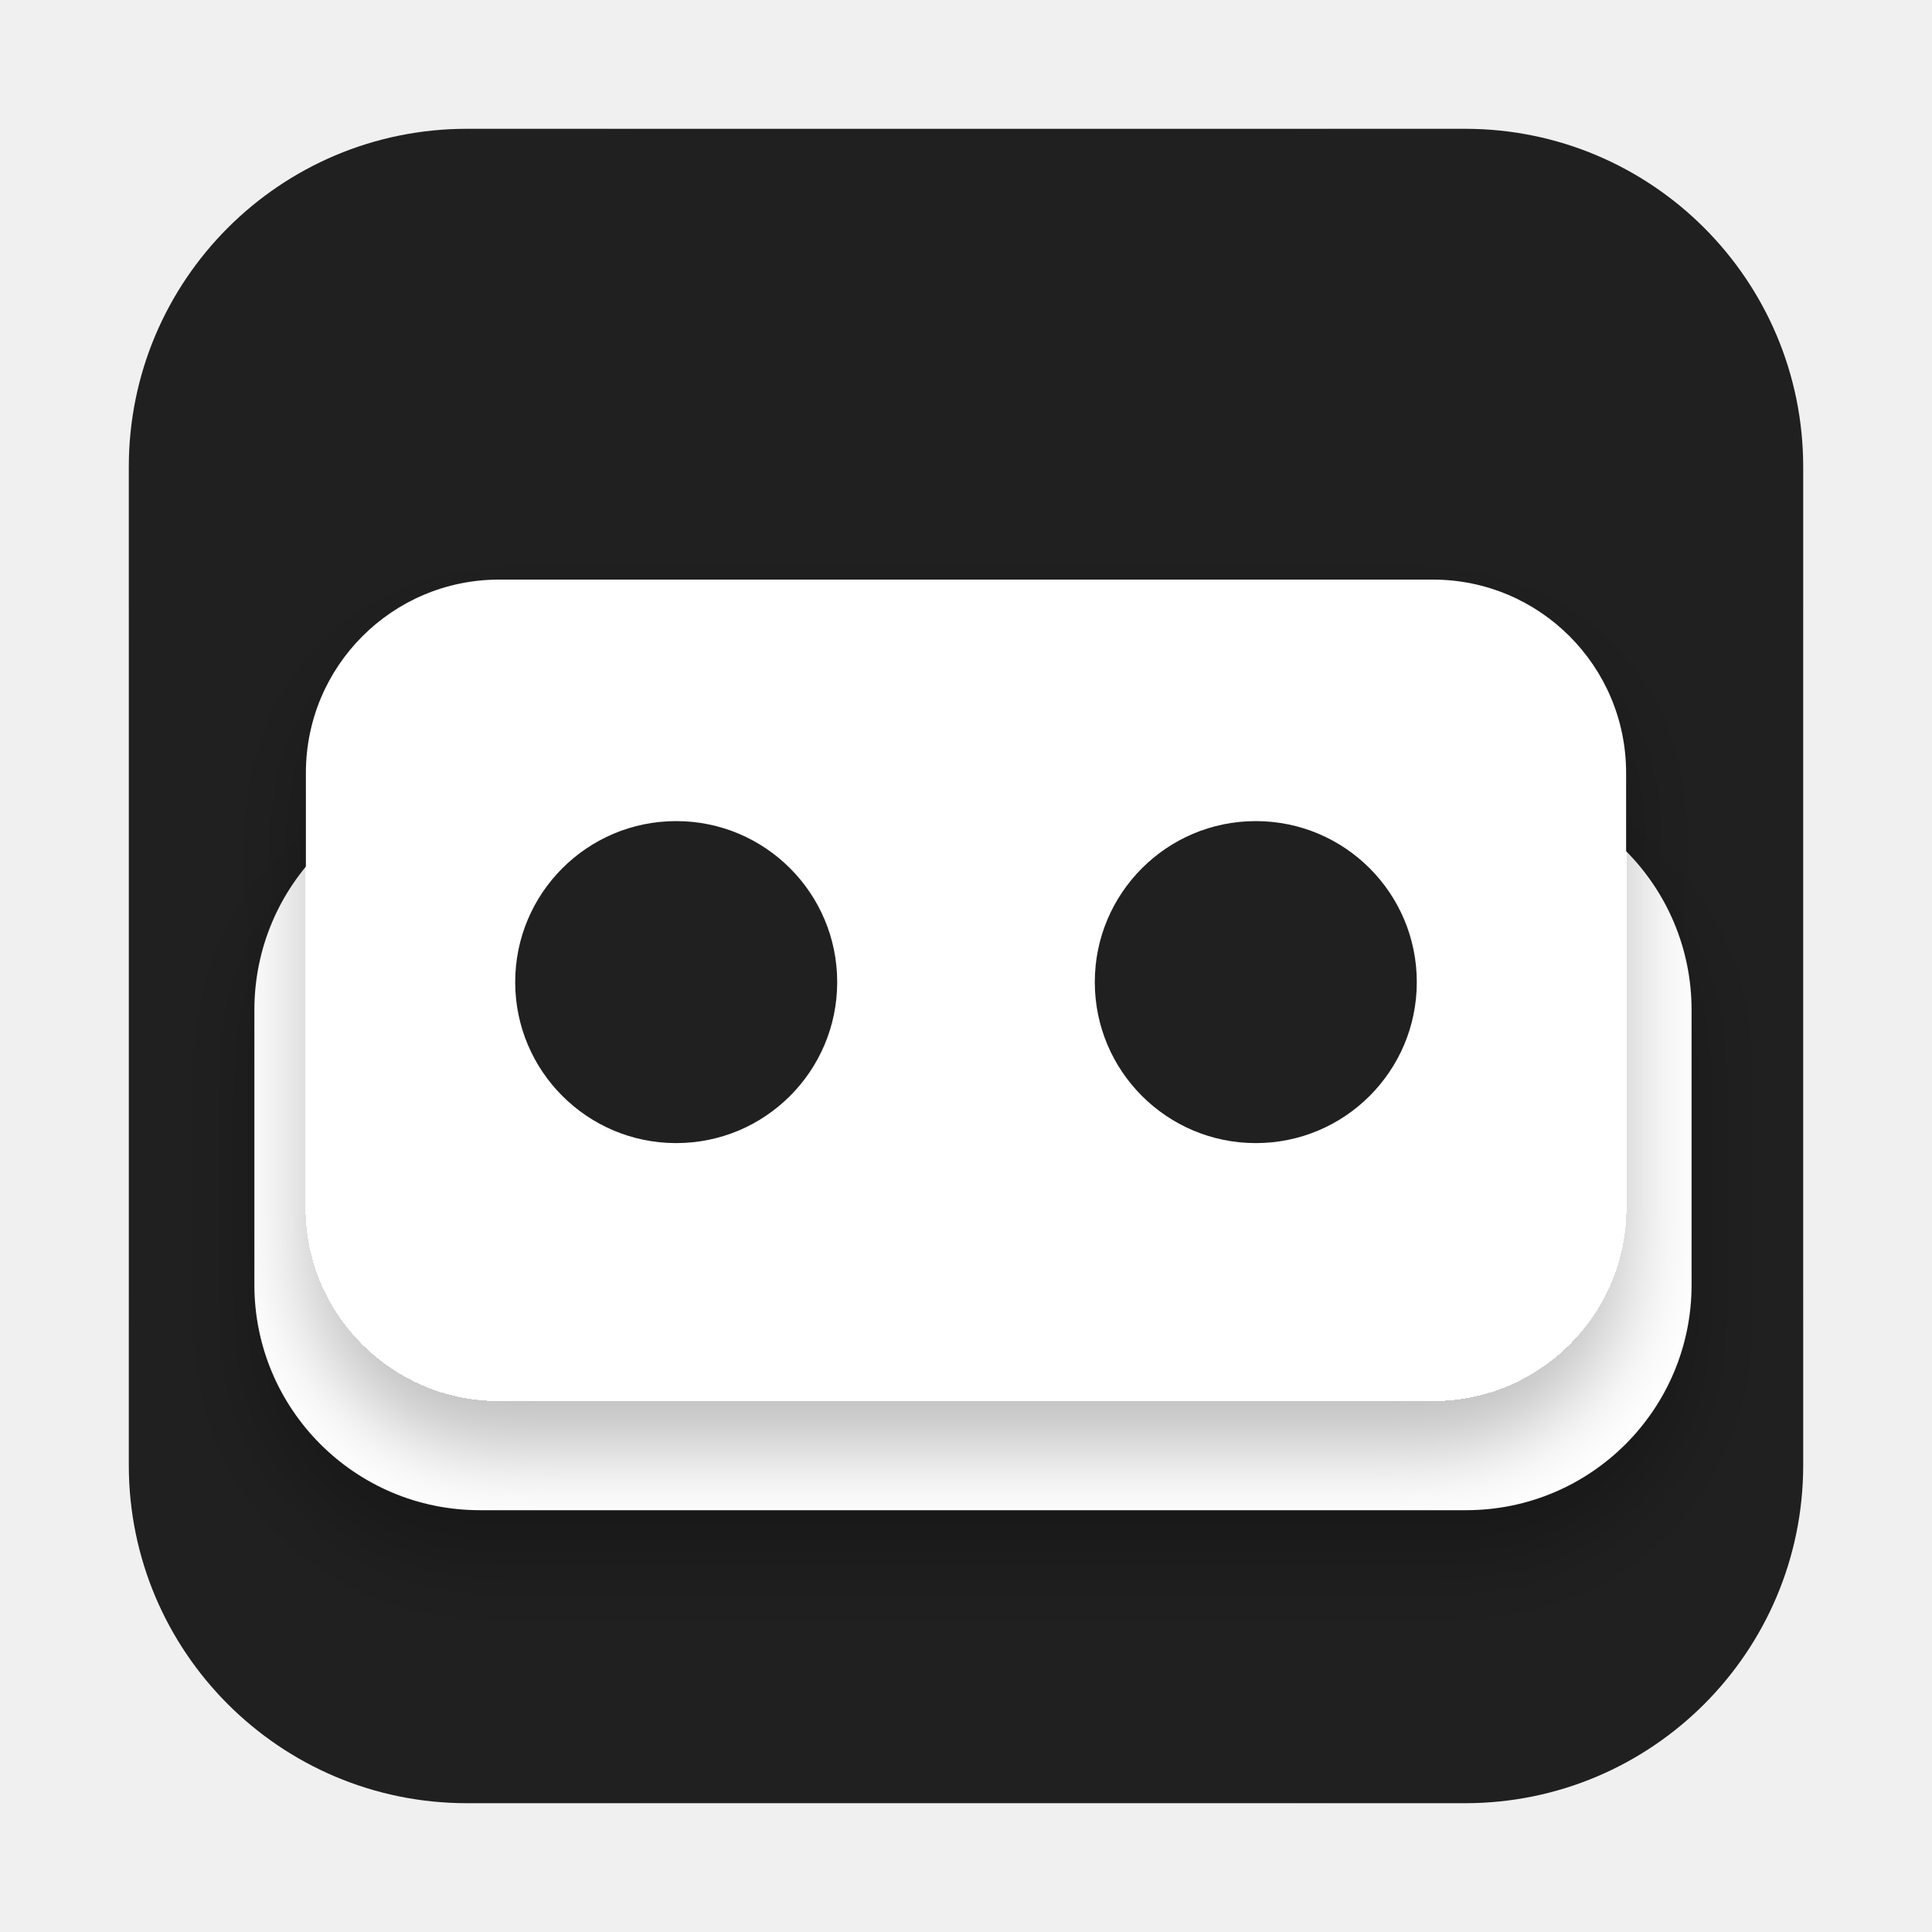
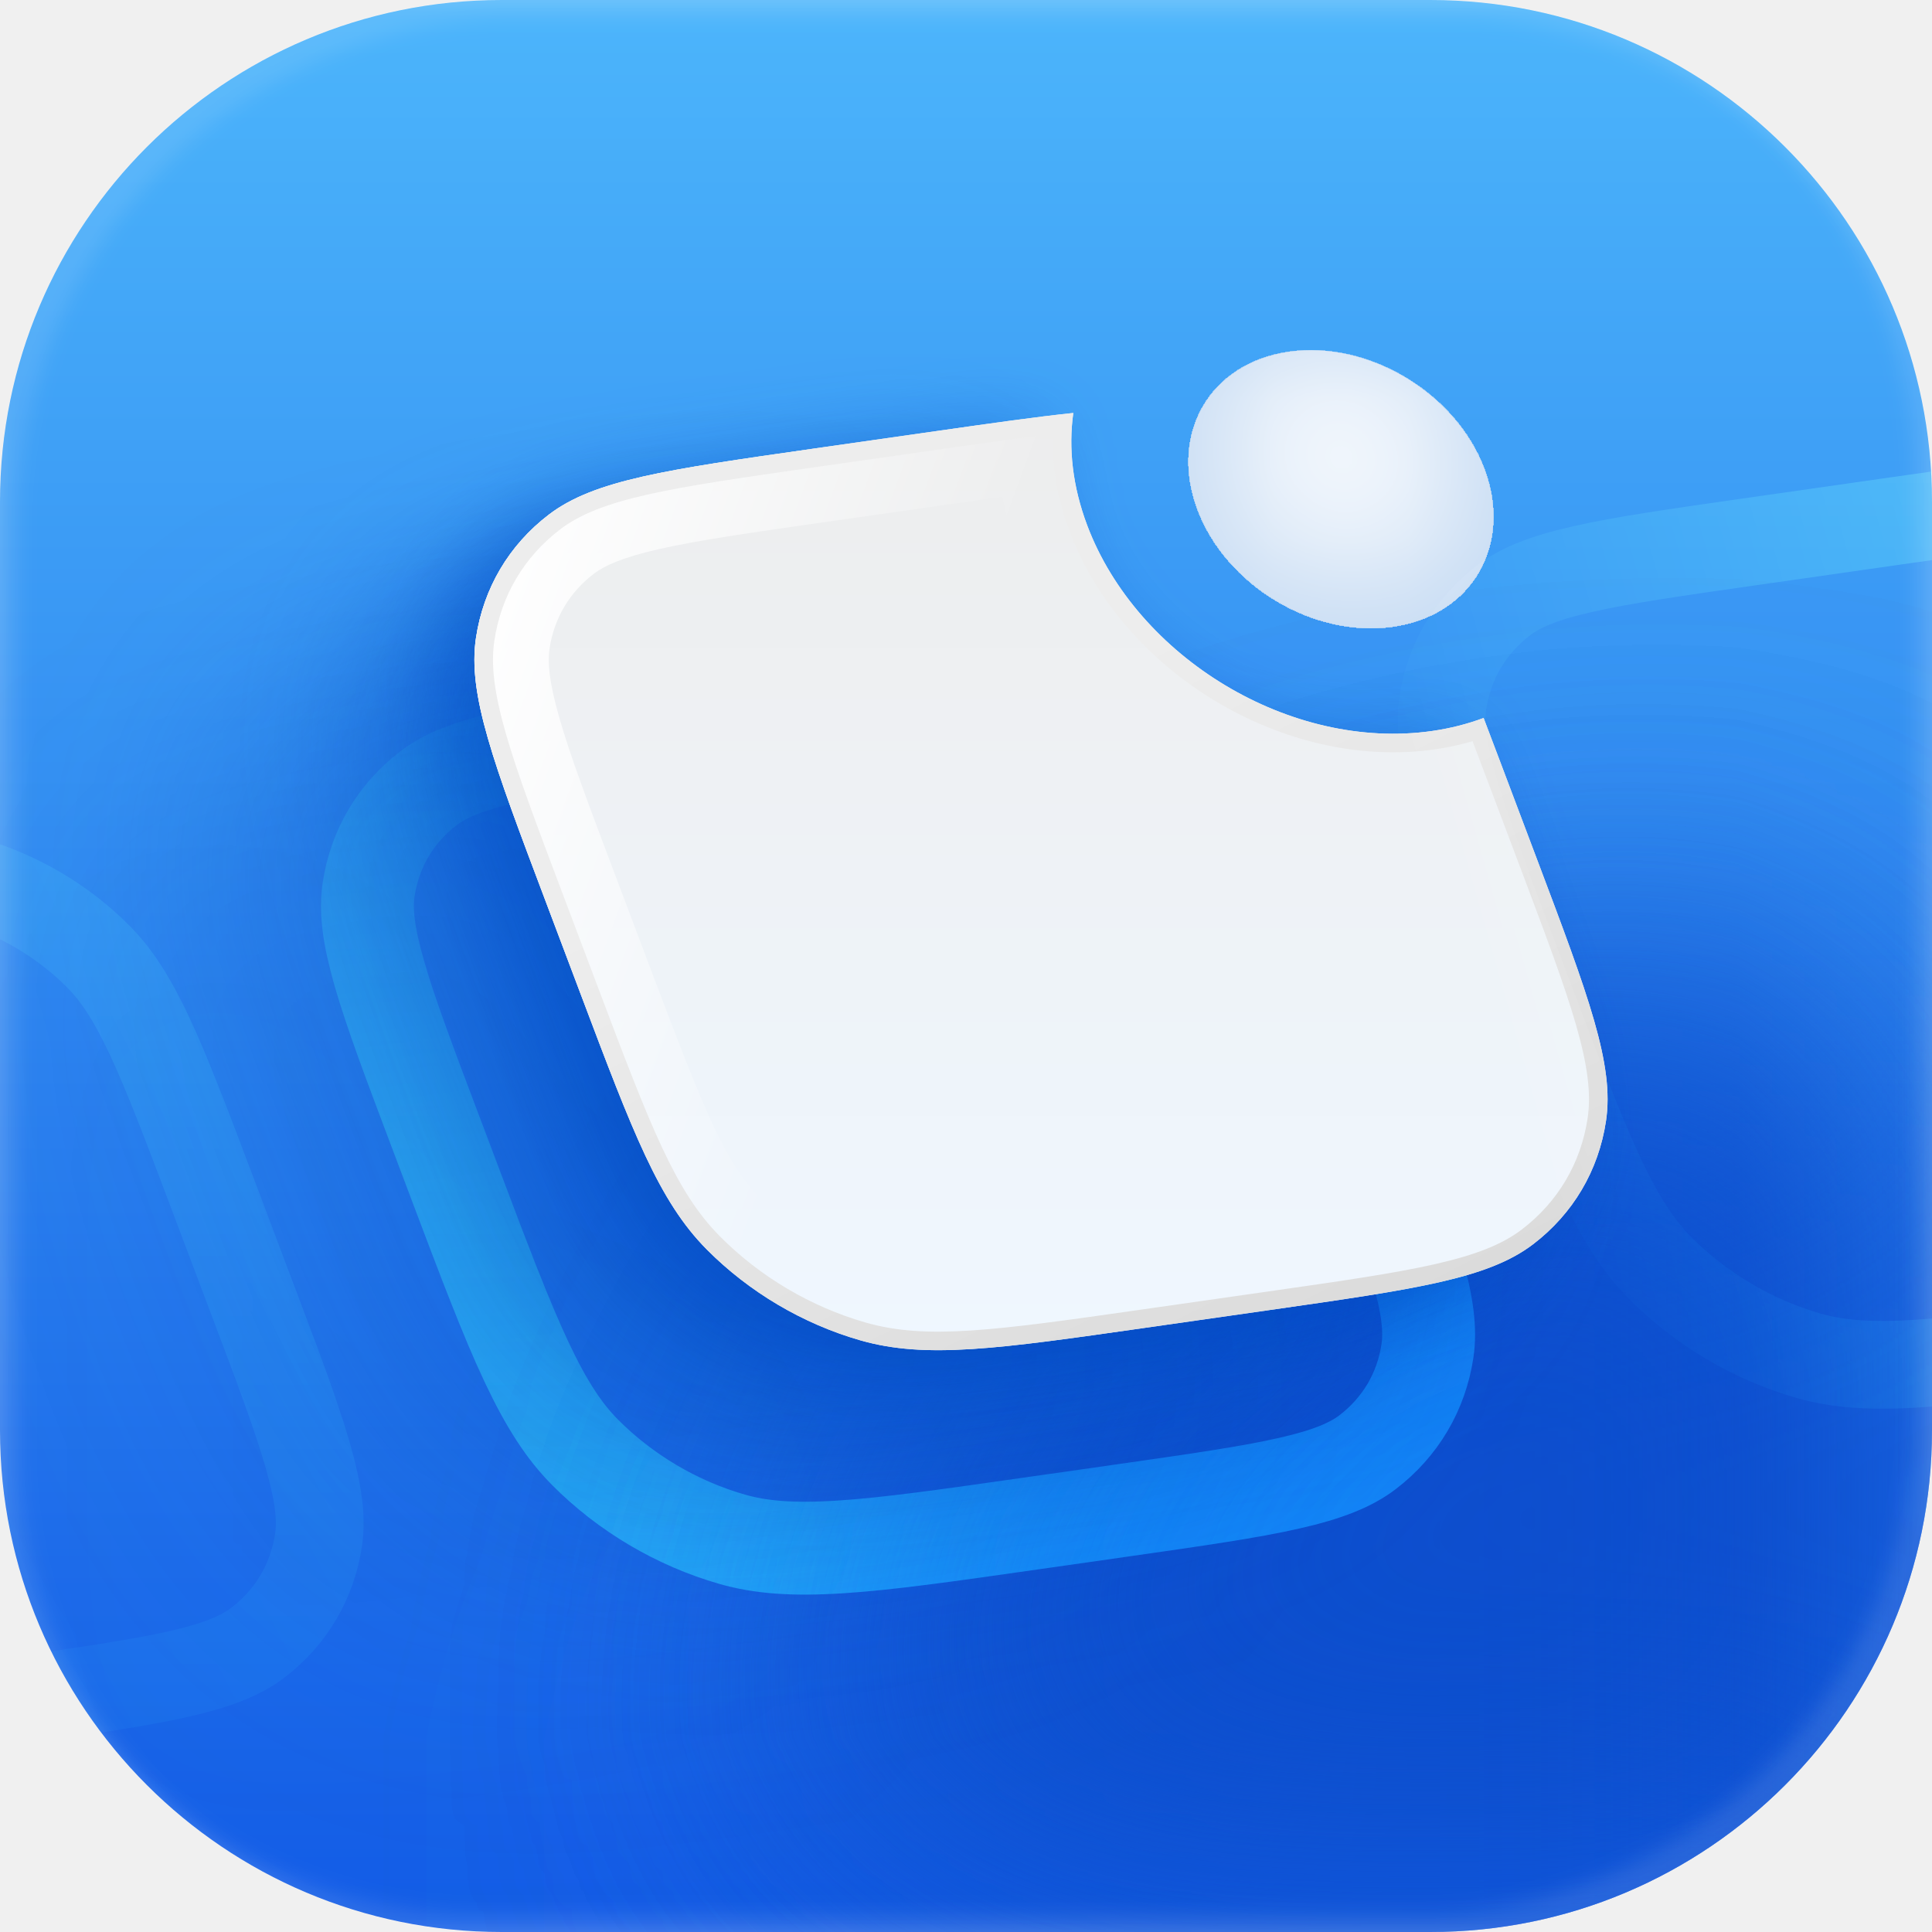
- <svg xmlns="http://www.w3.org/2000/svg" width="120" height="120" viewBox="0 0 120 120" fill="none">
-   <path d="M43.43 9H76.57C87.679 9 92.542 9.035 97.766 10.672C103.127 12.648 107.352 16.873 109.328 22.234C110.965 27.457 111 32.322 111 43.43V76.57C111 87.679 110.965 92.542 109.328 97.766C107.352 103.127 103.127 107.352 97.766 109.327C92.542 110.965 87.68 111 76.57 111H43.43C32.32 111 27.457 110.965 22.234 109.327C16.873 107.352 12.648 103.127 10.672 97.766C9.035 92.542 9 87.679 9 76.57V43.43C9 32.322 9.035 27.457 10.672 22.234C12.648 16.873 16.873 12.648 22.234 10.672C27.457 9.035 32.321 9 43.43 9Z" stroke="white" stroke-width="2" />
-   <rect x="8" y="8" width="104" height="104" rx="21" fill="#202020" />
-   <g filter="url(#filter0_d_1_3)">
-     <rect x="15.8" y="48.733" width="89.267" height="45.067" rx="14" fill="white" />
+ <svg xmlns="http://www.w3.org/2000/svg" width="104" height="104" viewBox="0 0 104 104" fill="none">
+   <g filter="url(#filter0_ii_1_64)">
+     <g clip-path="url(#clip0_1_64)">
+       <rect width="104" height="104" rx="27" fill="url(#paint0_linear_1_64)" />
+       <g filter="url(#filter1_f_1_64)">
+         <circle cx="91.471" cy="101.791" r="45.123" fill="#0C4ECE" />
+       </g>
+       <g filter="url(#filter2_f_1_64)">
+         <circle cx="91.471" cy="101.791" r="45.123" fill="#0C4ECE" />
+       </g>
+       <path d="M36.203 39.305L44.201 38.162C48.148 37.597 50.962 37.197 53.228 37.052C55.464 36.909 56.945 37.035 58.227 37.403C60.779 38.133 63.161 39.541 65.031 41.425C65.971 42.371 66.794 43.609 67.747 45.638C68.712 47.693 69.716 50.35 71.124 54.08L73.247 59.706C74.655 63.436 75.656 66.094 76.261 68.201C76.858 70.28 77.006 71.615 76.84 72.719C76.51 74.917 75.38 76.827 73.613 78.175C72.725 78.853 71.486 79.368 69.376 79.846C67.238 80.331 64.427 80.735 60.48 81.299L55.503 82.01C51.027 82.65 47.818 83.107 45.228 83.272C42.667 83.436 40.934 83.295 39.413 82.859C36.441 82.008 33.668 80.368 31.49 78.175C30.375 77.052 29.417 75.601 28.326 73.279C27.223 70.929 26.076 67.897 24.48 63.667L23.435 60.898C22.027 57.168 21.026 54.51 20.421 52.403C19.824 50.324 19.677 48.989 19.843 47.885C20.173 45.687 21.302 43.777 23.069 42.429C23.957 41.751 25.197 41.236 27.307 40.758C29.445 40.273 32.255 39.869 36.203 39.305Z" stroke="url(#paint1_linear_1_64)" stroke-width="5" style="mix-blend-mode:overlay" />
+       <g filter="url(#filter3_i_1_64)">
+         <ellipse cx="7.795" cy="7.909" rx="7.795" ry="7.909" transform="matrix(0.989935 -0.141525 0.353056 0.935602 61.674 20.0376)" fill="white" />
+       </g>
+       <g filter="url(#filter4_ddddd_1_64)">
+         <mask id="path-6-inside-1_1_64" fill="white">
+           <path d="M57.776 22.23C57.508 24.128 57.737 26.192 58.527 28.286C61.21 35.396 69.471 40.438 77.094 39.349C78.083 39.207 79.008 38.969 79.863 38.648C80.155 39.416 80.463 40.23 80.79 41.095L82.727 46.23C85.513 53.613 86.907 57.305 86.451 60.343C86.049 63.015 84.677 65.337 82.529 66.977C80.087 68.84 76.18 69.399 68.368 70.516L61.565 71.488C53.752 72.605 49.846 73.163 46.32 72.153C43.218 71.265 40.323 69.552 38.049 67.263C35.465 64.66 34.071 60.968 31.285 53.584L29.347 48.449C26.561 41.065 25.167 37.374 25.623 34.336C26.025 31.664 27.398 29.341 29.545 27.702C31.987 25.838 35.894 25.28 43.706 24.163L50.509 23.191C53.41 22.777 55.772 22.439 57.776 22.23Z" />
+         </mask>
+         <path d="M57.776 22.23C57.508 24.128 57.737 26.192 58.527 28.286C61.21 35.396 69.471 40.438 77.094 39.349C78.083 39.207 79.008 38.969 79.863 38.648C80.155 39.416 80.463 40.23 80.79 41.095L82.727 46.23C85.513 53.613 86.907 57.305 86.451 60.343C86.049 63.015 84.677 65.337 82.529 66.977C80.087 68.84 76.18 69.399 68.368 70.516L61.565 71.488C53.752 72.605 49.846 73.163 46.32 72.153C43.218 71.265 40.323 69.552 38.049 67.263C35.465 64.66 34.071 60.968 31.285 53.584L29.347 48.449C26.561 41.065 25.167 37.374 25.623 34.336C26.025 31.664 27.398 29.341 29.545 27.702C31.987 25.838 35.894 25.28 43.706 24.163L50.509 23.191C53.41 22.777 55.772 22.439 57.776 22.23Z" fill="url(#paint2_linear_1_64)" />
+         <path d="M57.776 22.23L61.737 22.787L62.45 17.72L57.361 18.251L57.776 22.23ZM58.527 28.286L54.784 29.698L54.784 29.698L58.527 28.286ZM77.094 39.349L77.66 43.308L77.66 43.308L77.094 39.349ZM79.863 38.648L83.601 37.225L82.184 33.504L78.457 34.904L79.863 38.648ZM80.79 41.095L84.532 39.683L84.532 39.682L80.79 41.095ZM82.727 46.23L78.984 47.642L78.985 47.642L82.727 46.23ZM86.451 60.343L90.406 60.937L90.406 60.937L86.451 60.343ZM82.529 66.977L84.956 70.156L84.956 70.156L82.529 66.977ZM68.368 70.516L67.802 66.556L67.802 66.556L68.368 70.516ZM61.565 71.488L62.131 75.448L62.131 75.448L61.565 71.488ZM46.32 72.153L45.218 75.999L45.218 75.999L46.32 72.153ZM38.049 67.263L35.211 70.081L35.211 70.081L38.049 67.263ZM31.285 53.584L27.542 54.996L27.542 54.996L31.285 53.584ZM29.347 48.449L33.09 47.037L33.09 47.037L29.347 48.449ZM25.623 34.336L21.668 33.742L21.668 33.742L25.623 34.336ZM29.545 27.702L27.119 24.522L27.119 24.522L29.545 27.702ZM43.706 24.163L43.141 20.203L43.14 20.203L43.706 24.163ZM50.509 23.191L51.075 27.151L51.075 27.151L50.509 23.191ZM57.776 22.23L53.815 21.672C53.447 24.285 53.776 27.026 54.784 29.698L58.527 28.286L62.269 26.874C61.697 25.358 61.57 23.97 61.737 22.787L57.776 22.23ZM58.527 28.286L54.784 29.698C58.113 38.519 68.136 44.67 77.66 43.308L77.094 39.349L76.528 35.389C70.805 36.207 64.306 32.273 62.269 26.874L58.527 28.286ZM77.094 39.349L77.66 43.308C78.926 43.127 80.133 42.82 81.269 42.393L79.863 38.648L78.457 34.904C77.883 35.119 77.24 35.287 76.528 35.389L77.094 39.349ZM79.863 38.648L76.124 40.072C76.415 40.835 76.722 41.645 77.047 42.507L80.79 41.095L84.532 39.682C84.205 38.815 83.895 37.998 83.601 37.225L79.863 38.648ZM80.79 41.095L77.047 42.507L78.984 47.642L82.727 46.23L86.469 44.817L84.532 39.683L80.79 41.095ZM82.727 46.23L78.985 47.642C80.402 51.397 81.376 53.988 81.96 56.021C82.54 58.038 82.597 59.068 82.495 59.749L86.451 60.343L90.406 60.937C90.76 58.58 90.349 56.245 89.649 53.811C88.954 51.393 87.839 48.446 86.469 44.817L82.727 46.23ZM86.451 60.343L82.495 59.749C82.248 61.393 81.423 62.788 80.102 63.797L82.529 66.977L84.956 70.156C87.93 67.886 89.851 64.636 90.406 60.937L86.451 60.343ZM82.529 66.977L80.102 63.797C79.555 64.215 78.624 64.661 76.578 65.125C74.515 65.593 71.775 65.988 67.802 66.556L68.368 70.516L68.934 74.475C72.773 73.927 75.893 73.484 78.347 72.927C80.817 72.367 83.061 71.602 84.956 70.156L82.529 66.977ZM68.368 70.516L67.802 66.556L60.999 67.529L61.565 71.488L62.131 75.448L68.934 74.475L68.368 70.516ZM61.565 71.488L60.999 67.528C52.811 68.699 49.929 69.026 47.421 68.308L46.32 72.153L45.218 75.999C49.763 77.301 54.694 76.511 62.131 75.448L61.565 71.488ZM46.32 72.153L47.422 68.308C44.977 67.608 42.68 66.249 40.888 64.444L38.049 67.263L35.211 70.081C37.966 72.855 41.459 74.921 45.218 75.999L46.32 72.153ZM38.049 67.263L40.888 64.444C39.05 62.593 37.947 59.91 35.027 52.172L31.285 53.584L27.542 54.996C30.195 62.026 31.879 66.726 35.211 70.081L38.049 67.263ZM31.285 53.584L35.027 52.172L33.09 47.037L29.347 48.449L25.605 49.861L27.542 54.996L31.285 53.584ZM29.347 48.449L33.09 47.037C31.672 43.282 30.698 40.691 30.114 38.658C29.534 36.641 29.477 35.611 29.579 34.93L25.623 34.336L21.668 33.742C21.314 36.099 21.725 38.433 22.425 40.868C23.12 43.286 24.235 46.233 25.605 49.861L29.347 48.449ZM25.623 34.336L29.579 34.93C29.826 33.285 30.651 31.89 31.972 30.882L29.545 27.702L27.119 24.522C24.144 26.793 22.223 30.043 21.668 33.742L25.623 34.336ZM29.545 27.702L31.972 30.882C32.519 30.464 33.45 30.018 35.496 29.554C37.559 29.086 40.299 28.691 44.273 28.123L43.706 24.163L43.14 20.203C39.301 20.752 36.181 21.195 33.727 21.752C31.257 22.312 29.013 23.076 27.119 24.522L29.545 27.702ZM43.706 24.163L44.272 28.123L51.075 27.151L50.509 23.191L49.944 19.232L43.141 20.203L43.706 24.163ZM50.509 23.191L51.075 27.151C54.002 26.733 56.279 26.407 58.191 26.208L57.776 22.23L57.361 18.251C55.264 18.47 52.817 18.821 49.943 19.232L50.509 23.191Z" fill="url(#paint3_linear_1_64)" mask="url(#path-6-inside-1_1_64)" />
+       </g>
+       <mask id="path-8-inside-2_1_64" fill="white">
+         <path d="M57.777 22.23C57.509 24.128 57.736 26.192 58.527 28.286C61.209 35.396 69.471 40.438 77.094 39.349C78.083 39.207 79.008 38.969 79.862 38.648C80.155 39.416 80.464 40.23 80.79 41.095L82.728 46.23C85.514 53.613 86.906 57.305 86.45 60.343C86.049 63.015 84.676 65.337 82.528 66.977C80.087 68.84 76.18 69.399 68.367 70.516L61.565 71.488C53.752 72.605 49.846 73.164 46.319 72.153C43.218 71.265 40.323 69.552 38.049 67.263C35.464 64.66 34.071 60.968 31.284 53.584L29.347 48.449C26.561 41.066 25.167 37.373 25.623 34.336C26.024 31.664 27.398 29.341 29.546 27.702C31.988 25.839 35.894 25.28 43.706 24.163L50.51 23.191C53.41 22.777 55.772 22.439 57.777 22.23Z" />
+       </mask>
+       <path d="M57.777 22.23L58.767 22.369L58.945 21.102L57.673 21.235L57.777 22.23ZM58.527 28.286L57.591 28.639L57.591 28.639L58.527 28.286ZM77.094 39.349L77.235 40.339L77.236 40.339L77.094 39.349ZM79.862 38.648L80.797 38.293L80.443 37.362L79.511 37.712L79.862 38.648ZM80.79 41.095L81.726 40.742L81.726 40.742L80.79 41.095ZM82.728 46.23L81.792 46.583L81.792 46.583L82.728 46.23ZM86.45 60.343L87.439 60.491L87.439 60.491L86.45 60.343ZM82.528 66.977L83.135 67.772L83.135 67.772L82.528 66.977ZM68.367 70.516L68.226 69.526H68.226L68.367 70.516ZM61.565 71.488L61.706 72.478H61.706L61.565 71.488ZM46.319 72.153L46.044 73.115L46.044 73.115L46.319 72.153ZM38.049 67.263L37.339 67.967L38.049 67.263ZM31.284 53.584L30.349 53.937L30.349 53.937L31.284 53.584ZM29.347 48.449L30.282 48.096L30.282 48.096L29.347 48.449ZM25.623 34.336L24.634 34.187L24.634 34.187L25.623 34.336ZM29.546 27.702L28.939 26.907L28.939 26.907L29.546 27.702ZM43.706 24.163L43.565 23.173L43.565 23.173L43.706 24.163ZM50.51 23.191L50.651 24.181L50.651 24.181L50.51 23.191ZM57.777 22.23L56.786 22.09C56.494 24.167 56.746 26.4 57.591 28.639L58.527 28.286L59.462 27.933C58.727 25.984 58.525 24.088 58.767 22.369L57.777 22.23ZM58.527 28.286L57.591 28.639C60.435 36.177 69.137 41.496 77.235 40.339L77.094 39.349L76.952 38.359C69.804 39.38 61.984 34.615 59.462 27.933L58.527 28.286ZM77.094 39.349L77.236 40.339C78.294 40.187 79.289 39.932 80.214 39.585L79.862 38.648L79.511 37.712C78.727 38.007 77.872 38.227 76.952 38.359L77.094 39.349ZM79.862 38.648L78.928 39.004C79.22 39.772 79.529 40.584 79.855 41.448L80.79 41.095L81.726 40.742C81.399 39.876 81.09 39.061 80.797 38.293L79.862 38.648ZM80.79 41.095L79.855 41.448L81.792 46.583L82.728 46.23L83.663 45.877L81.726 40.742L80.79 41.095ZM82.728 46.23L81.792 46.583C83.191 50.29 84.218 53.015 84.844 55.192C85.468 57.365 85.658 58.885 85.462 60.194L86.45 60.343L87.439 60.491C87.699 58.763 87.42 56.918 86.766 54.64C86.113 52.366 85.05 49.553 83.663 45.876L82.728 46.23ZM86.45 60.343L85.462 60.194C85.099 62.609 83.863 64.7 81.922 66.182L82.528 66.977L83.135 67.772C85.49 65.975 86.999 63.42 87.439 60.491L86.45 60.343ZM82.528 66.977L81.922 66.182C80.869 66.985 79.446 67.551 77.241 68.051C75.031 68.552 72.149 68.965 68.226 69.526L68.367 70.516L68.509 71.506C72.398 70.95 75.376 70.525 77.683 70.001C79.995 69.477 81.746 68.832 83.135 67.772L82.528 66.977ZM68.367 70.516L68.226 69.526L61.423 70.498L61.565 71.488L61.706 72.478L68.509 71.506L68.367 70.516ZM61.565 71.488L61.423 70.498C53.517 71.629 49.867 72.129 46.595 71.192L46.319 72.153L46.044 73.115C49.825 74.198 53.987 73.582 61.706 72.478L61.565 71.488ZM46.319 72.153L46.595 71.192C43.657 70.35 40.912 68.727 38.759 66.558L38.049 67.263L37.339 67.967C39.733 70.378 42.778 72.179 46.044 73.115L46.319 72.153ZM38.049 67.263L38.759 66.558C36.361 64.143 35.04 60.703 32.22 53.231L31.284 53.584L30.349 53.937C33.102 61.232 34.568 65.176 37.339 67.967L38.049 67.263ZM31.284 53.584L32.22 53.231L30.282 48.096L29.347 48.449L28.411 48.802L30.349 53.937L31.284 53.584ZM29.347 48.449L30.282 48.096C28.883 44.389 27.856 41.664 27.23 39.487C26.606 37.313 26.416 35.794 26.612 34.484L25.623 34.336L24.634 34.187C24.375 35.916 24.653 37.761 25.308 40.039C25.962 42.313 27.024 45.126 28.411 48.802L29.347 48.449ZM25.623 34.336L26.612 34.484C26.975 32.069 28.211 29.979 30.153 28.497L29.546 27.702L28.939 26.907C26.585 28.704 25.074 31.258 24.634 34.187L25.623 34.336ZM29.546 27.702L30.153 28.497C31.205 27.694 32.628 27.128 34.834 26.628C37.043 26.127 39.925 25.714 43.848 25.153L43.706 24.163L43.565 23.173C39.675 23.729 36.698 24.154 34.391 24.677C32.08 25.202 30.329 25.847 28.939 26.907L29.546 27.702ZM43.706 24.163L43.848 25.153L50.651 24.181L50.51 23.191L50.369 22.201L43.565 23.173L43.706 24.163ZM50.51 23.191L50.651 24.181C53.559 23.766 55.899 23.431 57.88 23.224L57.777 22.23L57.673 21.235C55.646 21.446 53.262 21.788 50.368 22.201L50.51 23.191Z" fill="url(#paint4_linear_1_64)" mask="url(#path-8-inside-2_1_64)" />
+       <g style="mix-blend-mode:overlay" opacity="0.2">
+         <path d="M-23.683 49.321L-15.684 48.177C-11.739 47.613 -8.92 47.211 -6.647 47.066C-4.402 46.923 -2.9 47.048 -1.591 47.423C0.991 48.163 3.401 49.587 5.293 51.493C6.252 52.459 7.086 53.715 8.042 55.751C9.01 57.813 10.018 60.477 11.425 64.205L13.547 69.83C14.954 73.558 15.957 76.222 16.564 78.335C17.164 80.423 17.316 81.777 17.146 82.904C16.812 85.128 15.669 87.061 13.882 88.426C12.976 89.117 11.716 89.636 9.599 90.117C7.454 90.603 4.636 91.008 0.691 91.572L-4.285 92.283C-8.759 92.923 -11.975 93.381 -14.572 93.547C-17.141 93.711 -18.895 93.571 -20.442 93.128C-23.444 92.267 -26.246 90.611 -28.446 88.395C-29.581 87.253 -30.549 85.783 -31.643 83.453C-32.749 81.097 -33.898 78.058 -35.493 73.83L-36.538 71.062C-37.945 67.333 -38.949 64.669 -39.556 62.556C-40.156 60.469 -40.307 59.115 -40.138 57.988C-39.803 55.764 -38.661 53.831 -36.873 52.467C-35.967 51.775 -34.708 51.255 -32.59 50.775C-30.446 50.289 -27.628 49.885 -23.683 49.321Z" stroke="url(#paint5_linear_1_64)" stroke-width="4.724" />
+       </g>
+       <g style="mix-blend-mode:overlay" opacity="0.3">
+         <path d="M94.121 29.176L102.12 28.032C106.065 27.468 108.884 27.067 111.157 26.921C113.402 26.778 114.904 26.903 116.213 27.278C118.795 28.018 121.204 29.443 123.097 31.348C124.056 32.314 124.89 33.57 125.846 35.606C126.814 37.668 127.822 40.332 129.229 44.06L131.351 49.686C132.758 53.414 133.761 56.077 134.368 58.191C134.968 60.278 135.119 61.632 134.95 62.76C134.616 64.984 133.473 66.916 131.686 68.281C130.779 68.972 129.52 69.491 127.402 69.972C125.258 70.458 122.44 70.863 118.495 71.427L113.519 72.139C109.045 72.778 105.829 73.236 103.232 73.402C100.663 73.566 98.909 73.426 97.362 72.983C94.36 72.123 91.558 70.466 89.358 68.25C88.223 67.108 87.255 65.638 86.161 63.308C85.055 60.952 83.906 57.914 82.311 53.685L81.266 50.917C79.859 47.189 78.855 44.525 78.248 42.411C77.648 40.324 77.497 38.971 77.666 37.843C78 35.619 79.143 33.687 80.931 32.322C81.837 31.63 83.096 31.11 85.214 30.63C87.358 30.144 90.176 29.74 94.121 29.176Z" stroke="url(#paint6_linear_1_64)" stroke-width="4.724" />
+       </g>
+     </g>
  </g>
-   <g filter="url(#filter1_d_1_3)">
-     <rect x="19" y="36" width="82" height="51" rx="12" fill="white" />
-   </g>
-   <circle cx="78" cy="61" r="10" fill="#202020" />
-   <circle cx="42" cy="61" r="10" fill="#202020" />
  <defs>
-     <filter id="filter0_d_1_3" x="10.8" y="46.733" width="99.267" height="55.067" filterUnits="userSpaceOnUse" color-interpolation-filters="sRGB">
+     <filter id="filter0_ii_1_64" x="-1" y="-1" width="106" height="106" filterUnits="userSpaceOnUse" color-interpolation-filters="sRGB">
+       <feFlood flood-opacity="0" result="BackgroundImageFix" />
+       <feBlend mode="normal" in="SourceGraphic" in2="BackgroundImageFix" result="shape" />
+       <feColorMatrix in="SourceAlpha" type="matrix" values="0 0 0 0 0 0 0 0 0 0 0 0 0 0 0 0 0 0 127 0" result="hardAlpha" />
+       <feOffset dx="1" dy="1" />
+       <feGaussianBlur stdDeviation="0.5" />
+       <feComposite in2="hardAlpha" operator="arithmetic" k2="-1" k3="1" />
+       <feColorMatrix type="matrix" values="0 0 0 0 1 0 0 0 0 1 0 0 0 0 1 0 0 0 0.1 0" />
+       <feBlend mode="plus-lighter" in2="shape" result="effect1_innerShadow_1_64" />
+       <feColorMatrix in="SourceAlpha" type="matrix" values="0 0 0 0 0 0 0 0 0 0 0 0 0 0 0 0 0 0 127 0" result="hardAlpha" />
+       <feOffset dx="-1" dy="-1" />
+       <feGaussianBlur stdDeviation="0.5" />
+       <feComposite in2="hardAlpha" operator="arithmetic" k2="-1" k3="1" />
+       <feColorMatrix type="matrix" values="0 0 0 0 1 0 0 0 0 1 0 0 0 0 1 0 0 0 0.1 0" />
+       <feBlend mode="plus-lighter" in2="effect1_innerShadow_1_64" result="effect2_innerShadow_1_64" />
+     </filter>
+     <filter id="filter1_f_1_64" x="-36.252" y="-25.933" width="255.446" height="255.446" filterUnits="userSpaceOnUse" color-interpolation-filters="sRGB">
+       <feFlood flood-opacity="0" result="BackgroundImageFix" />
+       <feBlend mode="normal" in="SourceGraphic" in2="BackgroundImageFix" result="shape" />
+       <feGaussianBlur stdDeviation="41.3" result="effect1_foregroundBlur_1_64" />
+     </filter>
+     <filter id="filter2_f_1_64" x="-36.252" y="-25.933" width="255.446" height="255.446" filterUnits="userSpaceOnUse" color-interpolation-filters="sRGB">
+       <feFlood flood-opacity="0" result="BackgroundImageFix" />
+       <feBlend mode="normal" in="SourceGraphic" in2="BackgroundImageFix" result="shape" />
+       <feGaussianBlur stdDeviation="41.3" result="effect1_foregroundBlur_1_64" />
+     </filter>
+     <filter id="filter3_i_1_64" x="63.974" y="16.852" width="16.417" height="16.966" filterUnits="userSpaceOnUse" color-interpolation-filters="sRGB">
+       <feFlood flood-opacity="0" result="BackgroundImageFix" />
+       <feBlend mode="normal" in="SourceGraphic" in2="BackgroundImageFix" result="shape" />
+       <feColorMatrix in="SourceAlpha" type="matrix" values="0 0 0 0 0 0 0 0 0 0 0 0 0 0 0 0 0 0 127 0" result="hardAlpha" />
+       <feOffset dy="-2" />
+       <feGaussianBlur stdDeviation="4.9" />
+       <feComposite in2="hardAlpha" operator="arithmetic" k2="-1" k3="1" />
+       <feColorMatrix type="matrix" values="0 0 0 0 0.759 0 0 0 0 0.848 0 0 0 0 0.949 0 0 0 1 0" />
+       <feBlend mode="normal" in2="shape" result="effect1_innerShadow_1_64" />
+     </filter>
+     <filter id="filter4_ddddd_1_64" x="-25.462" y="19.23" width="113.998" height="93.452" filterUnits="userSpaceOnUse" color-interpolation-filters="sRGB">
      <feFlood flood-opacity="0" result="BackgroundImageFix" />
      <feColorMatrix in="SourceAlpha" type="matrix" values="0 0 0 0 0 0 0 0 0 0 0 0 0 0 0 0 0 0 127 0" result="hardAlpha" />
-       <feOffset dy="3" />
-       <feGaussianBlur stdDeviation="2.5" />
-       <feComposite in2="hardAlpha" operator="out" />
-       <feColorMatrix type="matrix" values="0 0 0 0 0 0 0 0 0 0 0 0 0 0 0 0 0 0 0.25 0" />
-       <feBlend mode="normal" in2="BackgroundImageFix" result="effect1_dropShadow_1_3" />
-       <feBlend mode="normal" in="SourceGraphic" in2="effect1_dropShadow_1_3" result="shape" />
+       <feOffset dx="-2" dy="1" />
+       <feGaussianBlur stdDeviation="2" />
+       <feColorMatrix type="matrix" values="0 0 0 0 0 0 0 0 0 0.29 0 0 0 0 0.761 0 0 0 0.49 0" />
+       <feBlend mode="normal" in2="BackgroundImageFix" result="effect1_dropShadow_1_64" />
+       <feColorMatrix in="SourceAlpha" type="matrix" values="0 0 0 0 0 0 0 0 0 0 0 0 0 0 0 0 0 0 127 0" result="hardAlpha" />
+       <feOffset dx="-6" dy="4" />
+       <feGaussianBlur stdDeviation="3.5" />
+       <feColorMatrix type="matrix" values="0 0 0 0 0 0 0 0 0 0.29 0 0 0 0 0.761 0 0 0 0.43 0" />
+       <feBlend mode="normal" in2="effect1_dropShadow_1_64" result="effect2_dropShadow_1_64" />
+       <feColorMatrix in="SourceAlpha" type="matrix" values="0 0 0 0 0 0 0 0 0 0 0 0 0 0 0 0 0 0 127 0" result="hardAlpha" />
+       <feOffset dx="-14" dy="10" />
+       <feGaussianBlur stdDeviation="5" />
+       <feColorMatrix type="matrix" values="0 0 0 0 0 0 0 0 0 0.29 0 0 0 0 0.761 0 0 0 0.25 0" />
+       <feBlend mode="normal" in2="effect2_dropShadow_1_64" result="effect3_dropShadow_1_64" />
+       <feColorMatrix in="SourceAlpha" type="matrix" values="0 0 0 0 0 0 0 0 0 0 0 0 0 0 0 0 0 0 127 0" result="hardAlpha" />
+       <feOffset dx="-24" dy="17" />
+       <feGaussianBlur stdDeviation="6" />
+       <feColorMatrix type="matrix" values="0 0 0 0 0 0 0 0 0 0.29 0 0 0 0 0.761 0 0 0 0.07 0" />
+       <feBlend mode="normal" in2="effect3_dropShadow_1_64" result="effect4_dropShadow_1_64" />
+       <feColorMatrix in="SourceAlpha" type="matrix" values="0 0 0 0 0 0 0 0 0 0 0 0 0 0 0 0 0 0 127 0" result="hardAlpha" />
+       <feOffset dx="-38" dy="27" />
+       <feGaussianBlur stdDeviation="6.5" />
+       <feColorMatrix type="matrix" values="0 0 0 0 0 0 0 0 0 0.29 0 0 0 0 0.761 0 0 0 0.01 0" />
+       <feBlend mode="normal" in2="effect4_dropShadow_1_64" result="effect5_dropShadow_1_64" />
+       <feBlend mode="normal" in="SourceGraphic" in2="effect5_dropShadow_1_64" result="shape" />
    </filter>
-     <filter id="filter1_d_1_3" x="14" y="34" width="92" height="61" filterUnits="userSpaceOnUse" color-interpolation-filters="sRGB">
-       <feFlood flood-opacity="0" result="BackgroundImageFix" />
-       <feColorMatrix in="SourceAlpha" type="matrix" values="0 0 0 0 0 0 0 0 0 0 0 0 0 0 0 0 0 0 127 0" result="hardAlpha" />
-       <feOffset dy="3" />
-       <feGaussianBlur stdDeviation="2.5" />
-       <feComposite in2="hardAlpha" operator="out" />
-       <feColorMatrix type="matrix" values="0 0 0 0 0 0 0 0 0 0 0 0 0 0 0 0 0 0 0.25 0" />
-       <feBlend mode="normal" in2="BackgroundImageFix" result="effect1_dropShadow_1_3" />
-       <feBlend mode="normal" in="SourceGraphic" in2="effect1_dropShadow_1_3" result="shape" />
-     </filter>
+     <linearGradient id="paint0_linear_1_64" x1="52" y1="0" x2="52" y2="104" gradientUnits="userSpaceOnUse">
+       <stop stop-color="#4CB5FB" />
+       <stop offset="1" stop-color="#125BE6" />
+     </linearGradient>
+     <linearGradient id="paint1_linear_1_64" x1="39.319" y1="36.394" x2="46.38" y2="85.779" gradientUnits="userSpaceOnUse">
+       <stop stop-color="#8396A4" />
+       <stop offset="1" stop-color="#BFD8EA" />
+     </linearGradient>
+     <linearGradient id="paint2_linear_1_64" x1="56.037" y1="22.23" x2="56.037" y2="72.682" gradientUnits="userSpaceOnUse">
+       <stop stop-color="#EDEDED" />
+       <stop offset="1" stop-color="#EFF7FF" />
+     </linearGradient>
+     <linearGradient id="paint3_linear_1_64" x1="26" y1="31" x2="50.5" y2="40" gradientUnits="userSpaceOnUse">
+       <stop stop-color="white" />
+       <stop offset="1" stop-color="white" stop-opacity="0" />
+     </linearGradient>
+     <linearGradient id="paint4_linear_1_64" x1="68.5" y1="31" x2="87" y2="67.5" gradientUnits="userSpaceOnUse">
+       <stop stop-color="#EDEDED" />
+       <stop offset="1" stop-color="#DADADA" />
+     </linearGradient>
+     <linearGradient id="paint5_linear_1_64" x1="43.895" y1="33.748" x2="-39.415" y2="76.968" gradientUnits="userSpaceOnUse">
+       <stop stop-color="white" />
+       <stop offset="1" stop-color="white" stop-opacity="0" />
+     </linearGradient>
+     <linearGradient id="paint6_linear_1_64" x1="110.382" y1="34.973" x2="74.753" y2="45.076" gradientUnits="userSpaceOnUse">
+       <stop stop-color="white" />
+       <stop offset="1" stop-color="white" stop-opacity="0" />
+     </linearGradient>
+     <clipPath id="clip0_1_64">
+       <rect width="104" height="104" rx="27" fill="white" />
+     </clipPath>
  </defs>
</svg>
